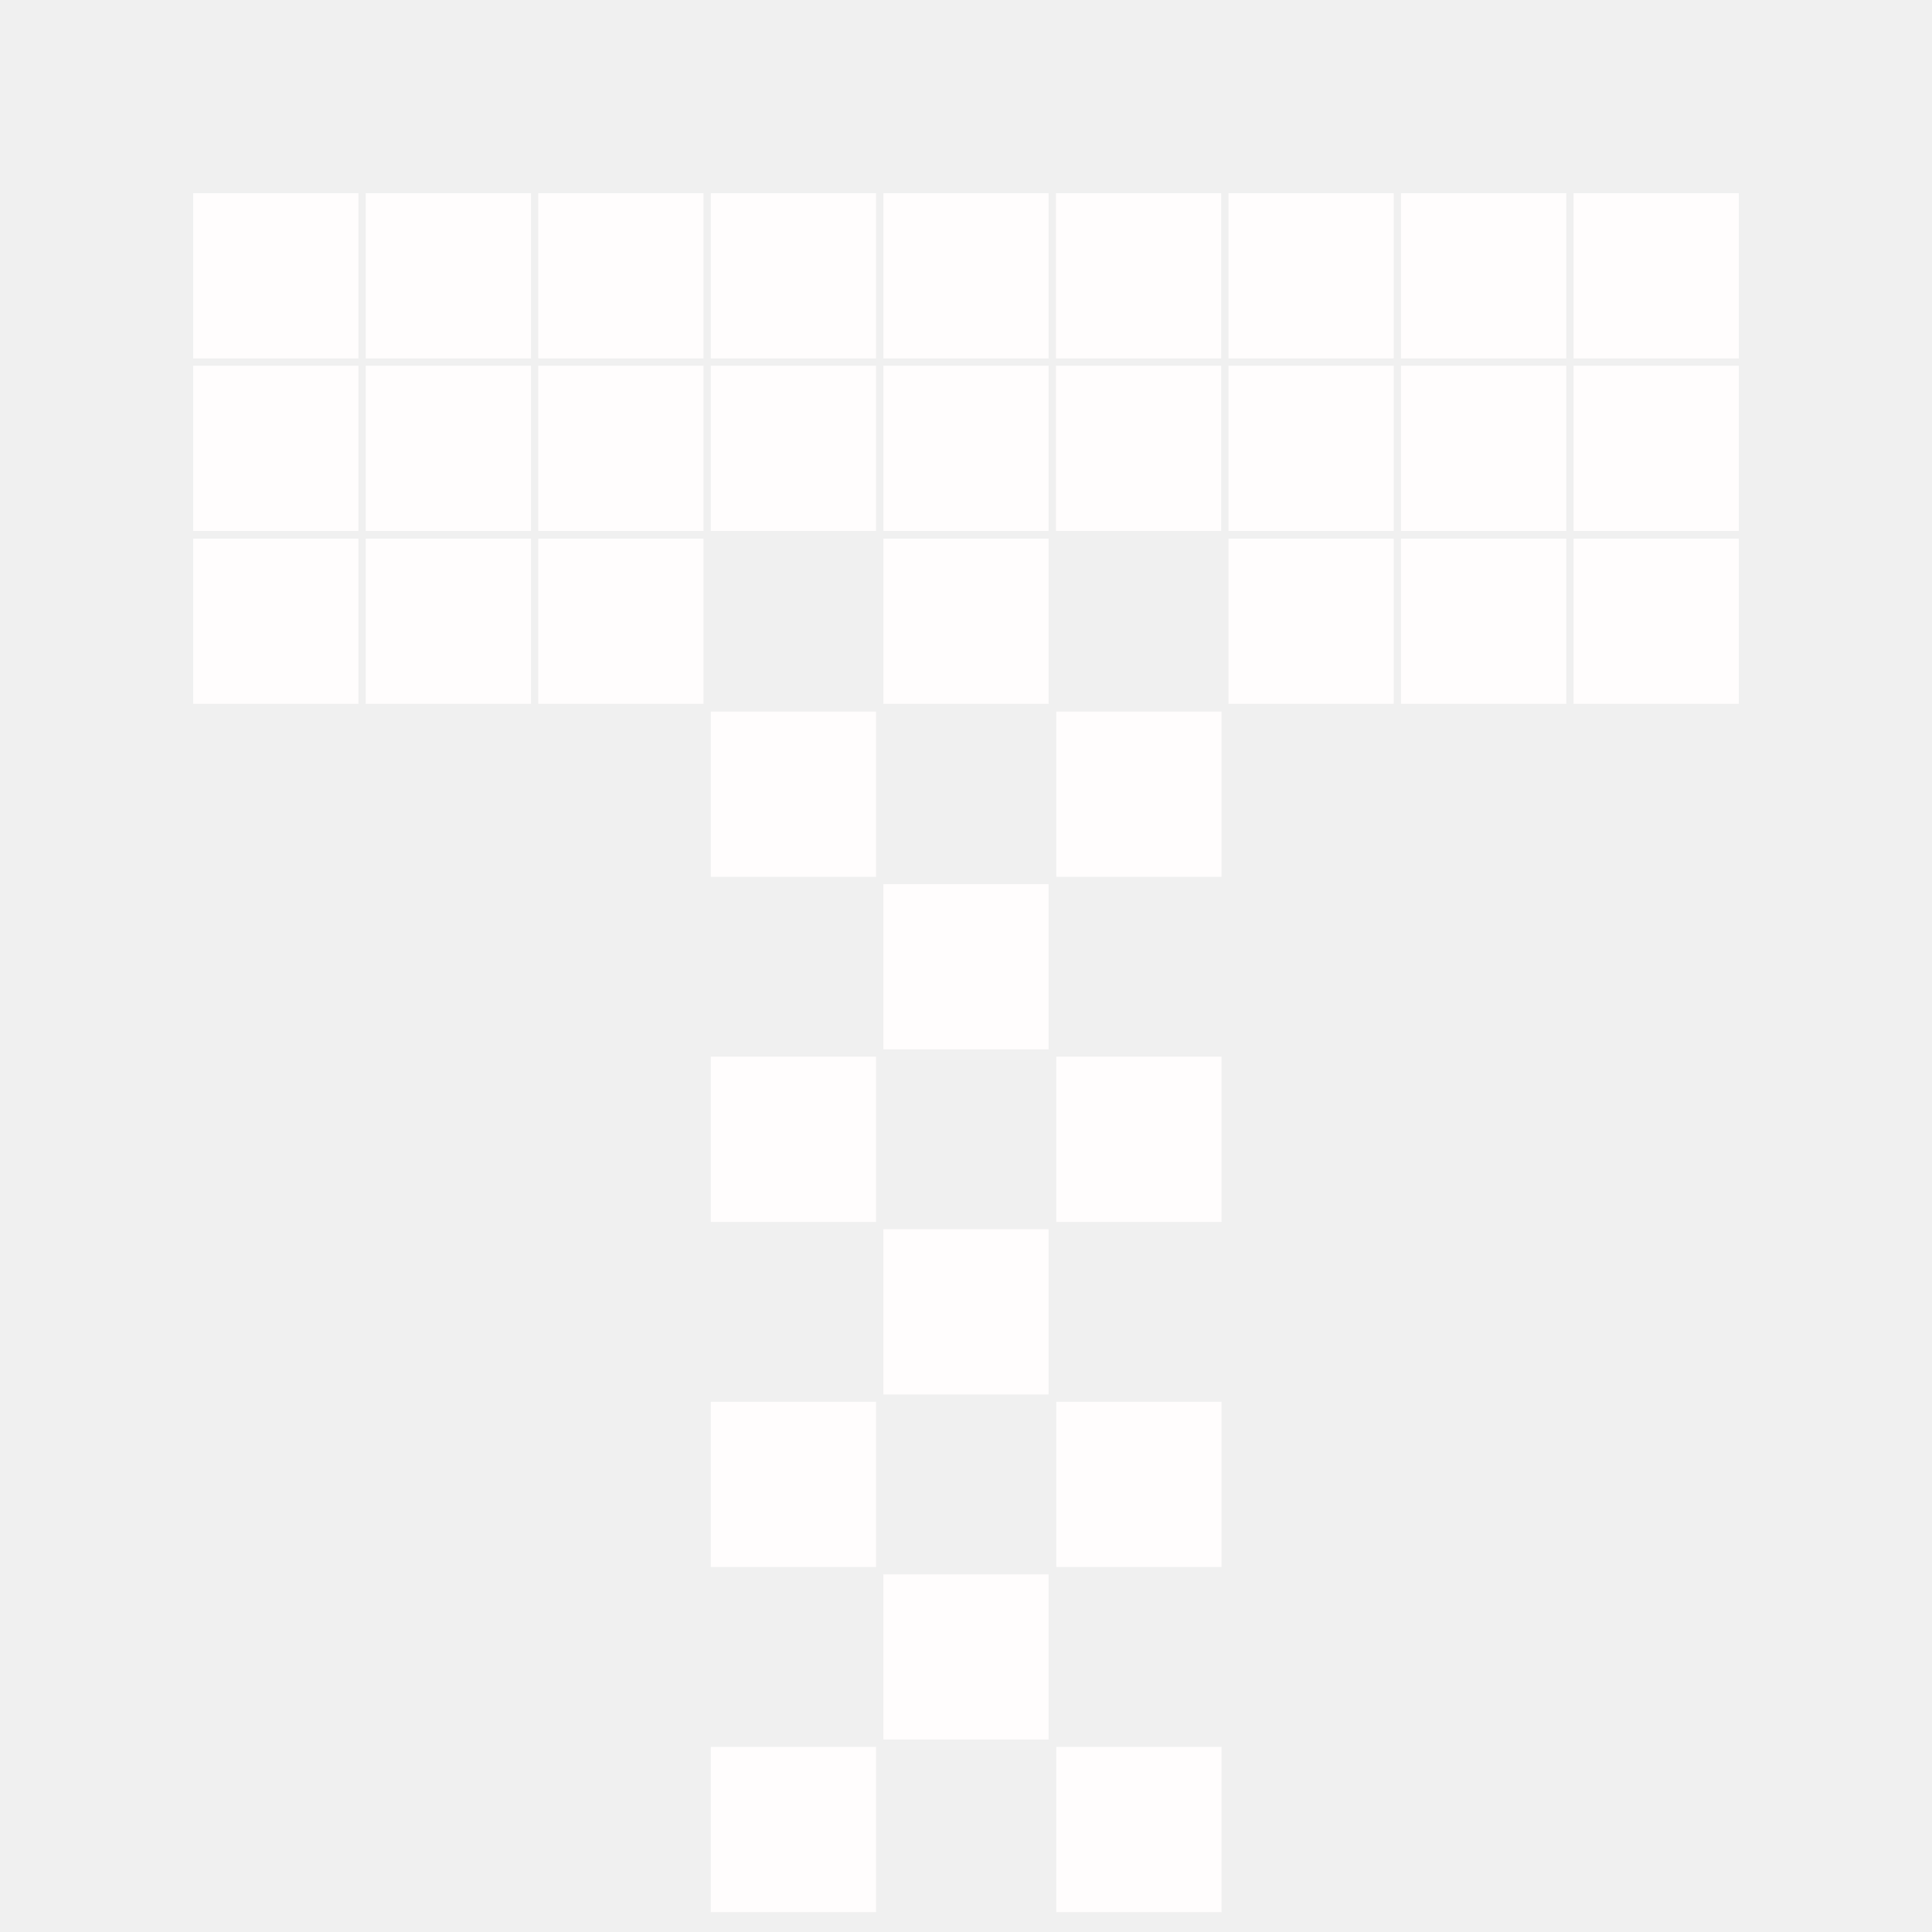
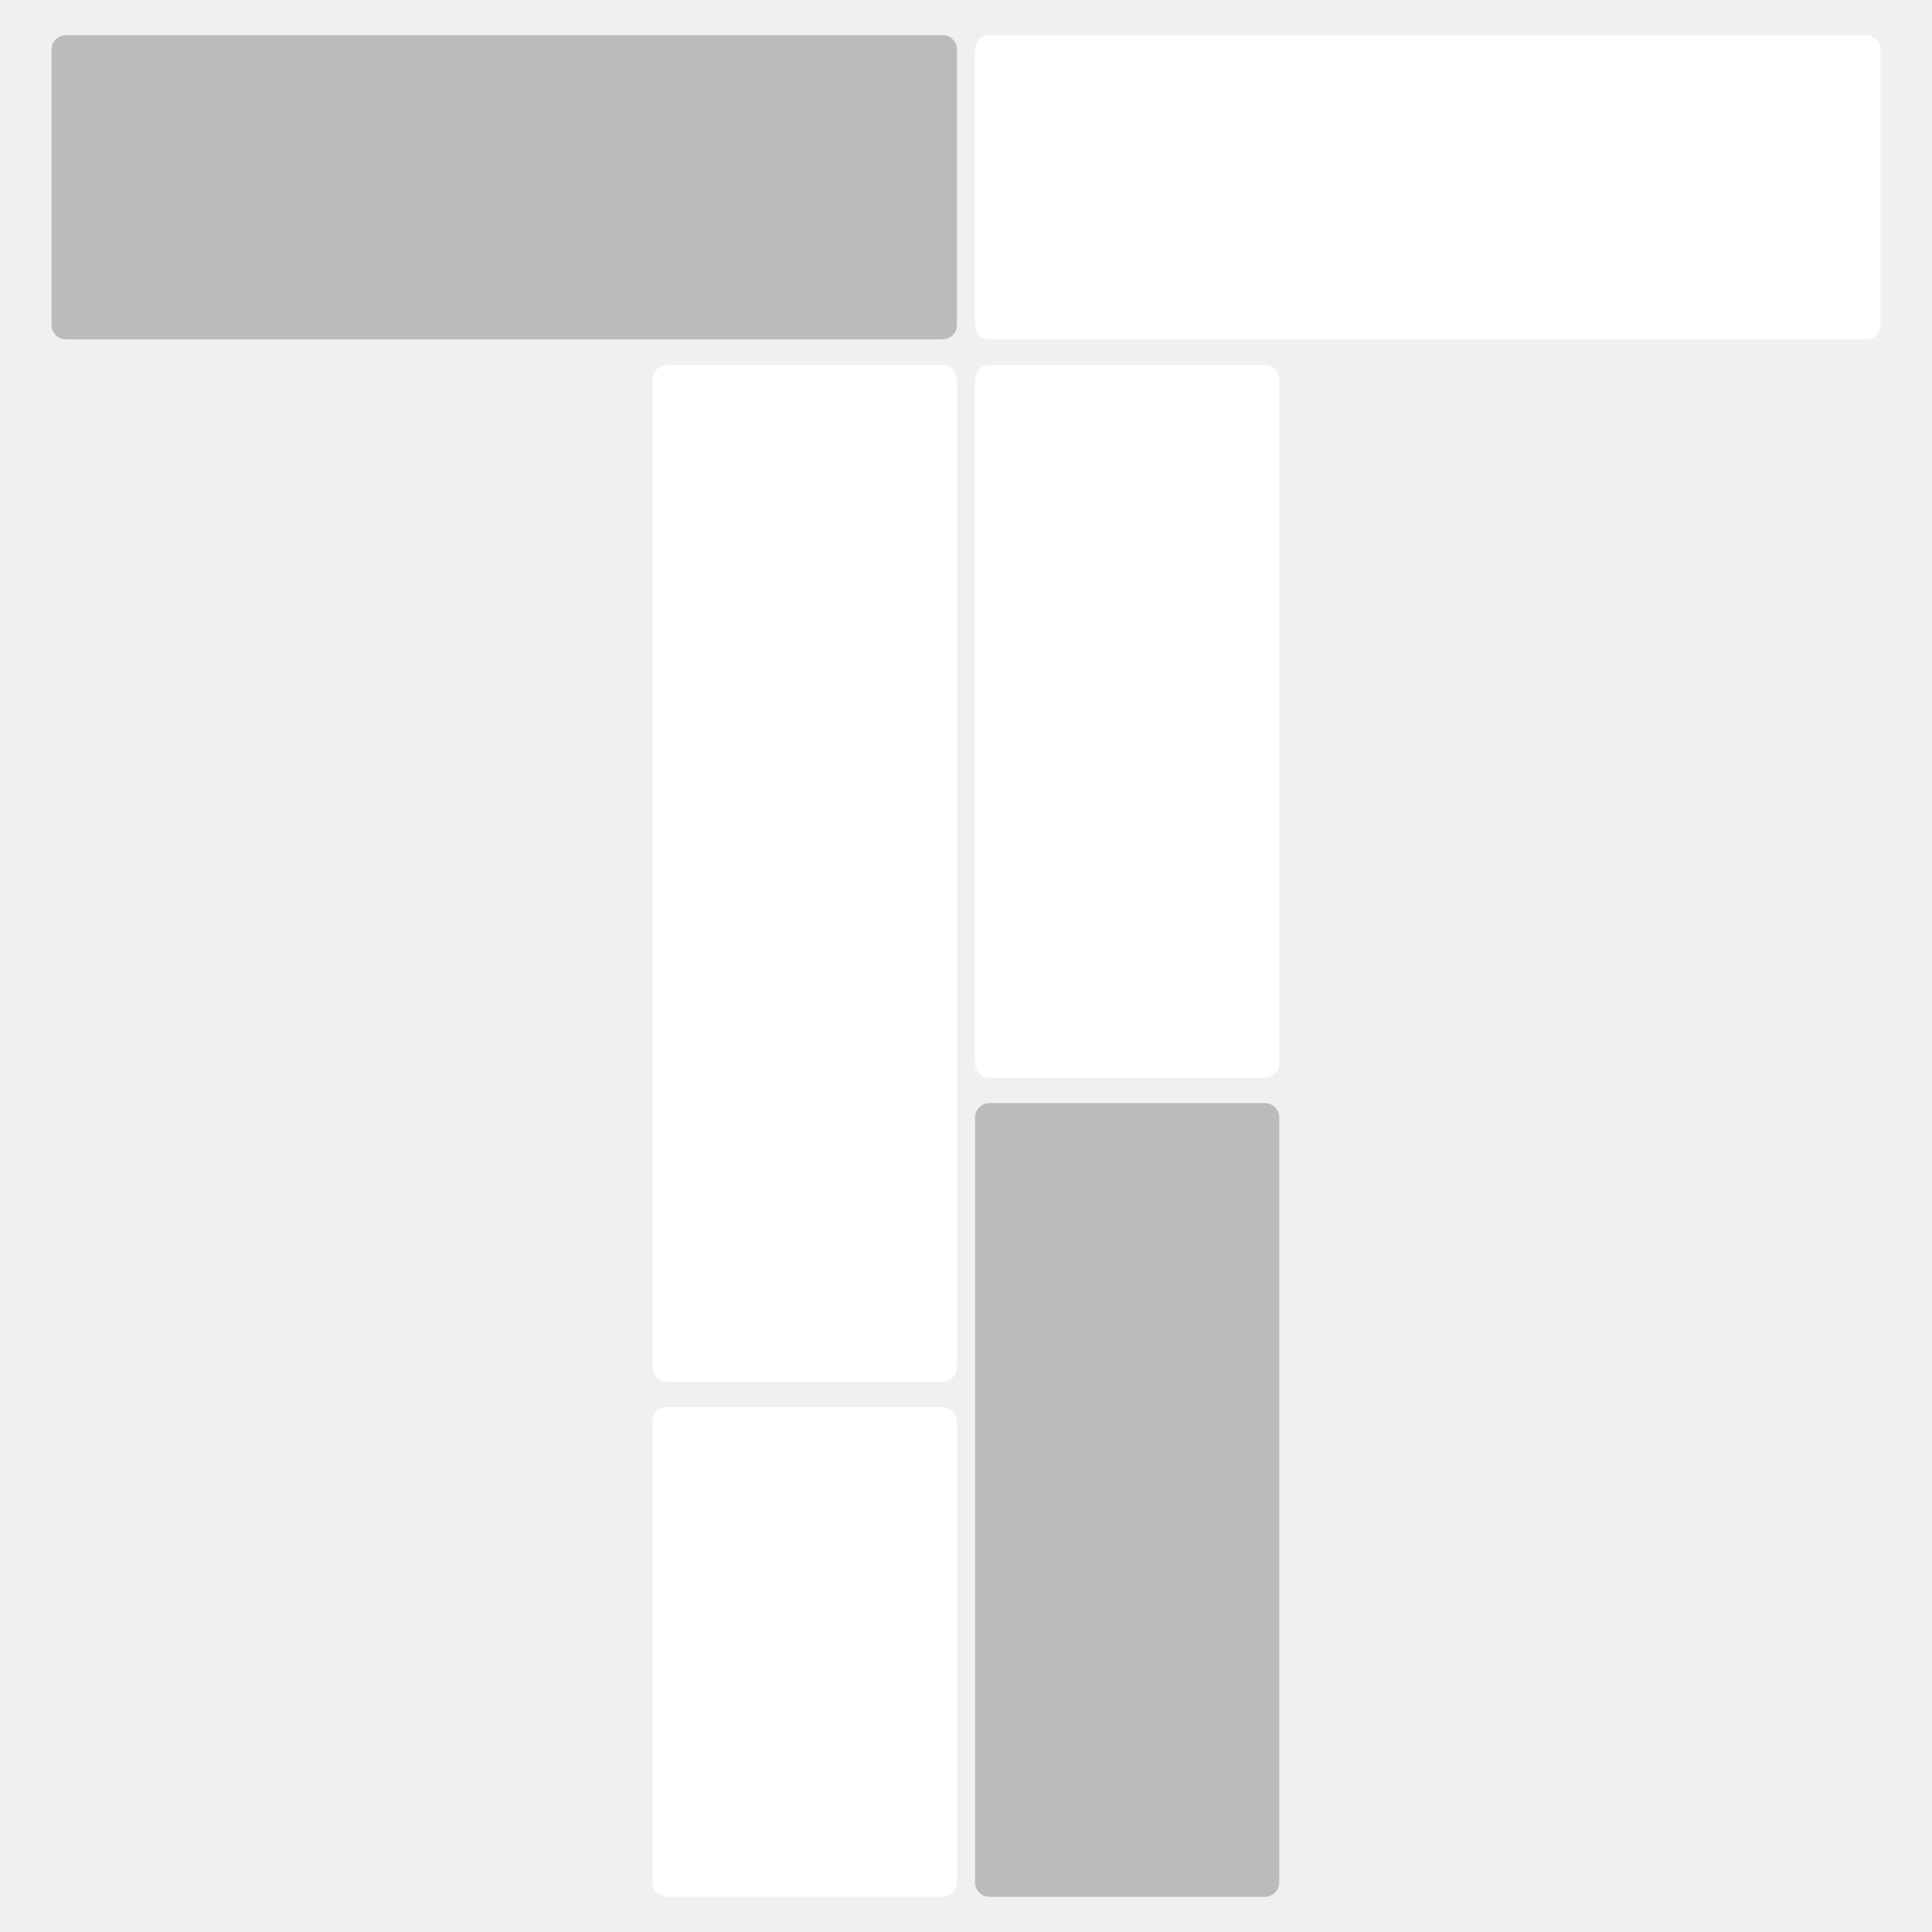
<svg xmlns="http://www.w3.org/2000/svg" width="2000" zoomAndPan="magnify" viewBox="0 0 1500 1500" height="2000" preserveAspectRatio="xMidYMid meet" version="1.0">
  <defs>
-     <clipPath id="a36252f6af">
-       <path d="M 150 150 L 278.266 150 L 278.266 278.266 L 150 278.266 Z M 150 150 " clip-rule="nonzero" />
+     <clipPath id="43dc1bac7a">
+       <path d="M 40.004 27.289 L 743 27.289 L 743 263.508 L 40.004 263.508 Z M 40.004 27.289 " clip-rule="nonzero" />
    </clipPath>
-     <clipPath id="14622945ba">
-       <path d="M 0 0 L 128.266 0 L 128.266 128.266 L 0 128.266 Z M 0 0 " clip-rule="nonzero" />
+     <clipPath id="9ada86b4a5">
+       <path d="M 51.254 27.289 L 731.738 27.289 C 737.953 27.289 742.988 32.328 742.988 38.539 L 742.988 252.258 C 742.988 258.473 737.953 263.508 731.738 263.508 L 51.254 263.508 C 45.039 263.508 40.004 258.473 40.004 252.258 L 40.004 38.539 C 40.004 32.328 45.039 27.289 51.254 27.289 Z M 51.254 27.289 " clip-rule="nonzero" />
    </clipPath>
-     <clipPath id="1a391af47f">
-       <rect x="0" width="129" y="0" height="129" />
+     <clipPath id="b09a2646eb">
+       <path d="M 0.004 0.289 L 703 0.289 L 703 236.508 L 0.004 236.508 Z M 0.004 0.289 " clip-rule="nonzero" />
    </clipPath>
-     <clipPath id="0c712a990d">
-       <path d="M 283.965 150 L 412.234 150 L 412.234 278.266 L 283.965 278.266 Z M 283.965 150 " clip-rule="nonzero" />
+     <clipPath id="22034db6bb">
+       <path d="M 11.254 0.289 L 691.738 0.289 C 697.953 0.289 702.988 5.328 702.988 11.539 L 702.988 225.258 C 702.988 231.473 697.953 236.508 691.738 236.508 L 11.254 236.508 C 5.039 236.508 0.004 231.473 0.004 225.258 L 0.004 11.539 C 0.004 5.328 5.039 0.289 11.254 0.289 Z M 11.254 0.289 " clip-rule="nonzero" />
    </clipPath>
-     <clipPath id="39ab6c87ac">
-       <path d="M 0.965 0 L 129.234 0 L 129.234 128.266 L 0.965 128.266 Z M 0.965 0 " clip-rule="nonzero" />
+     <clipPath id="0e4d771ae7">
+       <rect x="0" width="703" y="0" height="237" />
    </clipPath>
-     <clipPath id="724af983b6">
-       <rect x="0" width="130" y="0" height="129" />
+     <clipPath id="f55f0e42fd">
+       <path d="M 757.012 27.289 L 1460 27.289 L 1460 263.508 L 757.012 263.508 Z M 757.012 27.289 " clip-rule="nonzero" />
    </clipPath>
-     <clipPath id="80a738e960">
-       <path d="M 417.934 150 L 546.199 150 L 546.199 278.266 L 417.934 278.266 Z M 417.934 150 " clip-rule="nonzero" />
+     <clipPath id="4b149f8b40">
+       <path d="M 768.262 27.289 L 1448.746 27.289 C 1454.961 27.289 1459.996 32.328 1459.996 38.539 L 1459.996 252.258 C 1459.996 258.473 1454.961 263.508 1448.746 263.508 L 768.262 263.508 C 762.047 263.508 757.012 258.473 757.012 252.258 L 757.012 38.539 C 757.012 32.328 762.047 27.289 768.262 27.289 Z M 768.262 27.289 " clip-rule="nonzero" />
    </clipPath>
-     <clipPath id="459c79f477">
-       <path d="M 0.934 0 L 129.199 0 L 129.199 128.266 L 0.934 128.266 Z M 0.934 0 " clip-rule="nonzero" />
+     <clipPath id="b684924c96">
+       <path d="M 0.012 0.289 L 703 0.289 L 703 236.508 L 0.012 236.508 Z M 0.012 0.289 " clip-rule="nonzero" />
    </clipPath>
-     <clipPath id="2d9ed119f9">
-       <rect x="0" width="130" y="0" height="129" />
+     <clipPath id="5b53a1b512">
+       <path d="M 11.262 0.289 L 691.746 0.289 C 697.961 0.289 702.996 5.328 702.996 11.539 L 702.996 225.258 C 702.996 231.473 697.961 236.508 691.746 236.508 L 11.262 236.508 C 5.047 236.508 0.012 231.473 0.012 225.258 L 0.012 11.539 C 0.012 5.328 5.047 0.289 11.262 0.289 Z M 11.262 0.289 " clip-rule="nonzero" />
    </clipPath>
-     <clipPath id="61af8a764d">
-       <path d="M 551.898 150 L 680.168 150 L 680.168 278.266 L 551.898 278.266 Z M 551.898 150 " clip-rule="nonzero" />
+     <clipPath id="5eea606c4e">
+       <rect x="0" width="703" y="0" height="237" />
    </clipPath>
-     <clipPath id="ebbb14c24d">
-       <path d="M 0.898 0 L 129.168 0 L 129.168 128.266 L 0.898 128.266 Z M 0.898 0 " clip-rule="nonzero" />
+     <clipPath id="344d2c3aff">
+       <path d="M 506.77 283 L 742.988 283 L 742.988 1072.789 L 506.77 1072.789 Z M 506.77 283 " clip-rule="nonzero" />
    </clipPath>
-     <clipPath id="16222c8194">
-       <rect x="0" width="130" y="0" height="129" />
+     <clipPath id="9024e50364">
+       <path d="M 506.77 1061.539 L 506.77 294.621 C 506.77 288.406 511.805 283.371 518.02 283.371 L 731.738 283.371 C 737.949 283.371 742.988 288.406 742.988 294.621 L 742.988 1061.539 C 742.988 1067.75 737.949 1072.789 731.738 1072.789 L 518.02 1072.789 C 511.805 1072.789 506.77 1067.75 506.77 1061.539 Z M 506.77 1061.539 " clip-rule="nonzero" />
    </clipPath>
-     <clipPath id="eeed334fdc">
-       <path d="M 685.867 150 L 814.133 150 L 814.133 278.266 L 685.867 278.266 Z M 685.867 150 " clip-rule="nonzero" />
+     <clipPath id="7e709da85f">
+       <path d="M 0.77 0.199 L 236.988 0.199 L 236.988 789.789 L 0.77 789.789 Z M 0.77 0.199 " clip-rule="nonzero" />
    </clipPath>
-     <clipPath id="942c15bea5">
-       <path d="M 0.867 0 L 129.133 0 L 129.133 128.266 L 0.867 128.266 Z M 0.867 0 " clip-rule="nonzero" />
+     <clipPath id="01cd0816c3">
+       <path d="M 0.77 778.539 L 0.77 11.621 C 0.77 5.406 5.805 0.371 12.02 0.371 L 225.738 0.371 C 231.949 0.371 236.988 5.406 236.988 11.621 L 236.988 778.539 C 236.988 784.75 231.949 789.789 225.738 789.789 L 12.02 789.789 C 5.805 789.789 0.77 784.75 0.77 778.539 Z M 0.77 778.539 " clip-rule="nonzero" />
    </clipPath>
-     <clipPath id="58f418b426">
-       <rect x="0" width="130" y="0" height="129" />
+     <clipPath id="8ef54fc471">
+       <rect x="0" width="237" y="0" height="790" />
    </clipPath>
-     <clipPath id="ee2cb53297">
-       <path d="M 819.832 150 L 948.102 150 L 948.102 278.266 L 819.832 278.266 Z M 819.832 150 " clip-rule="nonzero" />
+     <clipPath id="ed35d373c3">
+       <path d="M 757.012 283.191 L 993.23 283.191 L 993.23 836.828 L 757.012 836.828 Z M 757.012 283.191 " clip-rule="nonzero" />
    </clipPath>
-     <clipPath id="1f268d1878">
-       <path d="M 0.832 0 L 129.102 0 L 129.102 128.266 L 0.832 128.266 Z M 0.832 0 " clip-rule="nonzero" />
+     <clipPath id="4d18050416">
+       <path d="M 757.012 825.578 L 757.012 294.621 C 757.012 288.41 762.051 283.371 768.262 283.371 L 981.98 283.371 C 988.195 283.371 993.23 288.41 993.23 294.621 L 993.23 825.578 C 993.23 831.793 988.195 836.828 981.98 836.828 L 768.262 836.828 C 762.051 836.828 757.012 831.793 757.012 825.578 Z M 757.012 825.578 " clip-rule="nonzero" />
    </clipPath>
-     <clipPath id="5c8325d7e9">
-       <rect x="0" width="130" y="0" height="129" />
+     <clipPath id="bd8cca526a">
+       <path d="M 0.012 0.199 L 236.23 0.199 L 236.23 553.828 L 0.012 553.828 Z M 0.012 0.199 " clip-rule="nonzero" />
    </clipPath>
-     <clipPath id="3991767dc3">
-       <path d="M 953.801 150 L 1082.066 150 L 1082.066 278.266 L 953.801 278.266 Z M 953.801 150 " clip-rule="nonzero" />
+     <clipPath id="741fd0a52a">
+       <path d="M 0.012 542.578 L 0.012 11.621 C 0.012 5.41 5.051 0.371 11.262 0.371 L 224.98 0.371 C 231.195 0.371 236.23 5.41 236.23 11.621 L 236.23 542.578 C 236.23 548.793 231.195 553.828 224.98 553.828 L 11.262 553.828 C 5.051 553.828 0.012 548.793 0.012 542.578 Z M 0.012 542.578 " clip-rule="nonzero" />
    </clipPath>
-     <clipPath id="de57b8b9af">
-       <path d="M 0.801 0 L 129.066 0 L 129.066 128.266 L 0.801 128.266 Z M 0.801 0 " clip-rule="nonzero" />
+     <clipPath id="68e30059d3">
+       <rect x="0" width="237" y="0" height="554" />
    </clipPath>
-     <clipPath id="12ea1f8ef5">
-       <rect x="0" width="130" y="0" height="129" />
+     <clipPath id="19b59555b4">
+       <path d="M 506.766 1092 L 742.984 1092 L 742.984 1472.703 L 506.766 1472.703 Z M 506.766 1092 " clip-rule="nonzero" />
    </clipPath>
-     <clipPath id="edfe5c68a3">
-       <path d="M 1087.766 150 L 1216.031 150 L 1216.031 278.266 L 1087.766 278.266 Z M 1087.766 150 " clip-rule="nonzero" />
+     <clipPath id="44b26e3361">
+       <path d="M 506.766 1461.453 L 506.766 1103.621 C 506.766 1097.406 511.801 1092.371 518.016 1092.371 L 731.734 1092.371 C 737.949 1092.371 742.984 1097.406 742.984 1103.621 L 742.984 1461.453 C 742.984 1467.664 737.949 1472.703 731.734 1472.703 L 518.016 1472.703 C 511.801 1472.703 506.766 1467.664 506.766 1461.453 Z M 506.766 1461.453 " clip-rule="nonzero" />
    </clipPath>
-     <clipPath id="bc7f98f974">
-       <path d="M 0.766 0 L 129.031 0 L 129.031 128.266 L 0.766 128.266 Z M 0.766 0 " clip-rule="nonzero" />
+     <clipPath id="1b179a5f86">
+       <path d="M 0.766 0.238 L 236.984 0.238 L 236.984 380.703 L 0.766 380.703 Z M 0.766 0.238 " clip-rule="nonzero" />
    </clipPath>
-     <clipPath id="c9678f98fd">
-       <rect x="0" width="130" y="0" height="129" />
+     <clipPath id="d6b68be9ca">
+       <path d="M 0.766 369.453 L 0.766 11.621 C 0.766 5.406 5.801 0.371 12.016 0.371 L 225.734 0.371 C 231.949 0.371 236.984 5.406 236.984 11.621 L 236.984 369.453 C 236.984 375.664 231.949 380.703 225.734 380.703 L 12.016 380.703 C 5.801 380.703 0.766 375.664 0.766 369.453 Z M 0.766 369.453 " clip-rule="nonzero" />
    </clipPath>
-     <clipPath id="aa1e634dfe">
-       <path d="M 1221.734 150 L 1350 150 L 1350 278.266 L 1221.734 278.266 Z M 1221.734 150 " clip-rule="nonzero" />
+     <clipPath id="22da66564d">
+       <rect x="0" width="237" y="0" height="381" />
    </clipPath>
-     <clipPath id="72a0d81dbe">
-       <path d="M 0.734 0 L 129 0 L 129 128.266 L 0.734 128.266 Z M 0.734 0 " clip-rule="nonzero" />
+     <clipPath id="349f7bea1f">
+       <path d="M 757.012 856.32 L 993.23 856.32 L 993.23 1472.707 L 757.012 1472.707 Z M 757.012 856.32 " clip-rule="nonzero" />
    </clipPath>
-     <clipPath id="3d5f90e222">
-       <rect x="0" width="129" y="0" height="129" />
+     <clipPath id="3e2a67c243">
+       <path d="M 757.012 1461.457 L 757.012 867.664 C 757.012 861.449 762.051 856.414 768.262 856.414 L 981.98 856.414 C 988.195 856.414 993.23 861.449 993.23 867.664 L 993.23 1461.457 C 993.23 1467.668 988.195 1472.707 981.98 1472.707 L 768.262 1472.707 C 762.051 1472.707 757.012 1467.668 757.012 1461.457 Z M 757.012 1461.457 " clip-rule="nonzero" />
    </clipPath>
-     <clipPath id="2ae1fc2105">
-       <path d="M 150 283.949 L 278.266 283.949 L 278.266 412.215 L 150 412.215 Z M 150 283.949 " clip-rule="nonzero" />
+     <clipPath id="7fba68f3fc">
+       <path d="M 0.012 0.32 L 236.23 0.32 L 236.23 616.707 L 0.012 616.707 Z M 0.012 0.32 " clip-rule="nonzero" />
    </clipPath>
-     <clipPath id="d0c750c528">
-       <path d="M 0 0.949 L 128.266 0.949 L 128.266 129.215 L 0 129.215 Z M 0 0.949 " clip-rule="nonzero" />
+     <clipPath id="8fe673358c">
+       <path d="M 0.012 605.457 L 0.012 11.664 C 0.012 5.449 5.051 0.414 11.262 0.414 L 224.98 0.414 C 231.195 0.414 236.23 5.449 236.23 11.664 L 236.23 605.457 C 236.23 611.668 231.195 616.707 224.98 616.707 L 11.262 616.707 C 5.051 616.707 0.012 611.668 0.012 605.457 Z M 0.012 605.457 " clip-rule="nonzero" />
    </clipPath>
-     <clipPath id="90084fa1c2">
-       <rect x="0" width="129" y="0" height="130" />
-     </clipPath>
-     <clipPath id="a22c270aae">
-       <path d="M 283.965 283.949 L 412.234 283.949 L 412.234 412.215 L 283.965 412.215 Z M 283.965 283.949 " clip-rule="nonzero" />
-     </clipPath>
-     <clipPath id="591d434477">
-       <path d="M 0.965 0.949 L 129.234 0.949 L 129.234 129.215 L 0.965 129.215 Z M 0.965 0.949 " clip-rule="nonzero" />
-     </clipPath>
-     <clipPath id="c058bcee97">
-       <rect x="0" width="130" y="0" height="130" />
-     </clipPath>
-     <clipPath id="80782ba91e">
-       <path d="M 417.934 283.949 L 546.199 283.949 L 546.199 412.215 L 417.934 412.215 Z M 417.934 283.949 " clip-rule="nonzero" />
-     </clipPath>
-     <clipPath id="96471c7256">
-       <path d="M 0.934 0.949 L 129.199 0.949 L 129.199 129.215 L 0.934 129.215 Z M 0.934 0.949 " clip-rule="nonzero" />
-     </clipPath>
-     <clipPath id="8d34a48ec9">
-       <rect x="0" width="130" y="0" height="130" />
-     </clipPath>
-     <clipPath id="d2b5b75b2b">
-       <path d="M 551.898 283.949 L 680.168 283.949 L 680.168 412.215 L 551.898 412.215 Z M 551.898 283.949 " clip-rule="nonzero" />
-     </clipPath>
-     <clipPath id="cd4f49d180">
-       <path d="M 0.898 0.949 L 129.168 0.949 L 129.168 129.215 L 0.898 129.215 Z M 0.898 0.949 " clip-rule="nonzero" />
-     </clipPath>
-     <clipPath id="20bbcaf74a">
-       <rect x="0" width="130" y="0" height="130" />
-     </clipPath>
-     <clipPath id="b662b0a039">
-       <path d="M 685.867 283.949 L 814.133 283.949 L 814.133 412.215 L 685.867 412.215 Z M 685.867 283.949 " clip-rule="nonzero" />
-     </clipPath>
-     <clipPath id="843ae48b61">
-       <path d="M 0.867 0.949 L 129.133 0.949 L 129.133 129.215 L 0.867 129.215 Z M 0.867 0.949 " clip-rule="nonzero" />
-     </clipPath>
-     <clipPath id="e36f9264c8">
-       <rect x="0" width="130" y="0" height="130" />
-     </clipPath>
-     <clipPath id="19af1128d0">
-       <path d="M 819.832 283.949 L 948.102 283.949 L 948.102 412.215 L 819.832 412.215 Z M 819.832 283.949 " clip-rule="nonzero" />
-     </clipPath>
-     <clipPath id="064fcbd8ba">
-       <path d="M 0.832 0.949 L 129.102 0.949 L 129.102 129.215 L 0.832 129.215 Z M 0.832 0.949 " clip-rule="nonzero" />
-     </clipPath>
-     <clipPath id="d7a36c13c0">
-       <rect x="0" width="130" y="0" height="130" />
-     </clipPath>
-     <clipPath id="f1e86a03c3">
-       <path d="M 953.801 283.949 L 1082.066 283.949 L 1082.066 412.215 L 953.801 412.215 Z M 953.801 283.949 " clip-rule="nonzero" />
-     </clipPath>
-     <clipPath id="eda7692ce0">
-       <path d="M 0.801 0.949 L 129.066 0.949 L 129.066 129.215 L 0.801 129.215 Z M 0.801 0.949 " clip-rule="nonzero" />
-     </clipPath>
-     <clipPath id="c8c5704b7b">
-       <rect x="0" width="130" y="0" height="130" />
-     </clipPath>
-     <clipPath id="0bb0285f5a">
-       <path d="M 1087.766 283.949 L 1216.031 283.949 L 1216.031 412.215 L 1087.766 412.215 Z M 1087.766 283.949 " clip-rule="nonzero" />
-     </clipPath>
-     <clipPath id="6224e82f75">
-       <path d="M 0.766 0.949 L 129.031 0.949 L 129.031 129.215 L 0.766 129.215 Z M 0.766 0.949 " clip-rule="nonzero" />
-     </clipPath>
-     <clipPath id="635e80a259">
-       <rect x="0" width="130" y="0" height="130" />
-     </clipPath>
-     <clipPath id="8904abfddb">
-       <path d="M 1221.734 283.949 L 1350 283.949 L 1350 412.215 L 1221.734 412.215 Z M 1221.734 283.949 " clip-rule="nonzero" />
-     </clipPath>
-     <clipPath id="e8228284b8">
-       <path d="M 0.734 0.949 L 129 0.949 L 129 129.215 L 0.734 129.215 Z M 0.734 0.949 " clip-rule="nonzero" />
-     </clipPath>
-     <clipPath id="78b16afaca">
-       <rect x="0" width="129" y="0" height="130" />
-     </clipPath>
-     <clipPath id="40b8d45aaa">
-       <path d="M 150 418.215 L 278.266 418.215 L 278.266 546.48 L 150 546.48 Z M 150 418.215 " clip-rule="nonzero" />
-     </clipPath>
-     <clipPath id="1065d4aa48">
-       <path d="M 0 0.215 L 128.266 0.215 L 128.266 128.48 L 0 128.48 Z M 0 0.215 " clip-rule="nonzero" />
-     </clipPath>
-     <clipPath id="8faa5a5a35">
-       <rect x="0" width="129" y="0" height="129" />
-     </clipPath>
-     <clipPath id="d5cabcf854">
-       <path d="M 283.965 418.215 L 412.234 418.215 L 412.234 546.48 L 283.965 546.48 Z M 283.965 418.215 " clip-rule="nonzero" />
-     </clipPath>
-     <clipPath id="eef5cd114d">
-       <path d="M 0.965 0.215 L 129.234 0.215 L 129.234 128.48 L 0.965 128.48 Z M 0.965 0.215 " clip-rule="nonzero" />
-     </clipPath>
-     <clipPath id="62631edcc5">
-       <rect x="0" width="130" y="0" height="129" />
-     </clipPath>
-     <clipPath id="abc58abdd5">
-       <path d="M 417.934 418.215 L 546.199 418.215 L 546.199 546.48 L 417.934 546.48 Z M 417.934 418.215 " clip-rule="nonzero" />
-     </clipPath>
-     <clipPath id="b25023bc84">
-       <path d="M 0.934 0.215 L 129.199 0.215 L 129.199 128.48 L 0.934 128.48 Z M 0.934 0.215 " clip-rule="nonzero" />
-     </clipPath>
-     <clipPath id="b8413b8cbc">
-       <rect x="0" width="130" y="0" height="129" />
-     </clipPath>
-     <clipPath id="90d0ebbf26">
-       <path d="M 685.867 418.215 L 814.133 418.215 L 814.133 546.48 L 685.867 546.48 Z M 685.867 418.215 " clip-rule="nonzero" />
-     </clipPath>
-     <clipPath id="a718e450b1">
-       <path d="M 0.867 0.215 L 129.133 0.215 L 129.133 128.48 L 0.867 128.48 Z M 0.867 0.215 " clip-rule="nonzero" />
-     </clipPath>
-     <clipPath id="d7427a9d64">
-       <rect x="0" width="130" y="0" height="129" />
-     </clipPath>
-     <clipPath id="3a59f9c263">
-       <path d="M 953.801 418.215 L 1082.066 418.215 L 1082.066 546.48 L 953.801 546.48 Z M 953.801 418.215 " clip-rule="nonzero" />
-     </clipPath>
-     <clipPath id="3d8b2eaf4c">
-       <path d="M 0.801 0.215 L 129.066 0.215 L 129.066 128.48 L 0.801 128.48 Z M 0.801 0.215 " clip-rule="nonzero" />
-     </clipPath>
-     <clipPath id="b4d03bc42c">
-       <rect x="0" width="130" y="0" height="129" />
-     </clipPath>
-     <clipPath id="db868c264f">
-       <path d="M 1087.766 418.215 L 1216.031 418.215 L 1216.031 546.48 L 1087.766 546.48 Z M 1087.766 418.215 " clip-rule="nonzero" />
-     </clipPath>
-     <clipPath id="9181b6c28a">
-       <path d="M 0.766 0.215 L 129.031 0.215 L 129.031 128.48 L 0.766 128.48 Z M 0.766 0.215 " clip-rule="nonzero" />
-     </clipPath>
-     <clipPath id="2187e73dca">
-       <rect x="0" width="130" y="0" height="129" />
-     </clipPath>
-     <clipPath id="cca593ad4b">
-       <path d="M 1221.734 418.215 L 1350 418.215 L 1350 546.48 L 1221.734 546.48 Z M 1221.734 418.215 " clip-rule="nonzero" />
-     </clipPath>
-     <clipPath id="544a0541e2">
-       <path d="M 0.734 0.215 L 129 0.215 L 129 128.48 L 0.734 128.48 Z M 0.734 0.215 " clip-rule="nonzero" />
-     </clipPath>
-     <clipPath id="2c3e5315b7">
-       <rect x="0" width="129" y="0" height="129" />
-     </clipPath>
-     <clipPath id="7bc055c44b">
-       <path d="M 551.898 1356.277 L 680.168 1356.277 L 680.168 1484.543 L 551.898 1484.543 Z M 551.898 1356.277 " clip-rule="nonzero" />
-     </clipPath>
-     <clipPath id="9693851f7c">
-       <path d="M 0.898 0.277 L 129.168 0.277 L 129.168 128.543 L 0.898 128.543 Z M 0.898 0.277 " clip-rule="nonzero" />
-     </clipPath>
-     <clipPath id="4c72d93a81">
-       <rect x="0" width="130" y="0" height="129" />
-     </clipPath>
-     <clipPath id="5c6f82f785">
-       <path d="M 551.898 1088.344 L 680.168 1088.344 L 680.168 1216.609 L 551.898 1216.609 Z M 551.898 1088.344 " clip-rule="nonzero" />
-     </clipPath>
-     <clipPath id="66f8ee1dc4">
-       <path d="M 0.898 0.344 L 129.168 0.344 L 129.168 128.609 L 0.898 128.609 Z M 0.898 0.344 " clip-rule="nonzero" />
-     </clipPath>
-     <clipPath id="42587ef1f7">
-       <rect x="0" width="130" y="0" height="129" />
-     </clipPath>
-     <clipPath id="52db95ce0f">
-       <path d="M 551.898 820.41 L 680.168 820.41 L 680.168 948.676 L 551.898 948.676 Z M 551.898 820.41 " clip-rule="nonzero" />
-     </clipPath>
-     <clipPath id="1f3442e1d2">
-       <path d="M 0.898 0.41 L 129.168 0.41 L 129.168 128.676 L 0.898 128.676 Z M 0.898 0.41 " clip-rule="nonzero" />
-     </clipPath>
-     <clipPath id="2bea3e1601">
-       <rect x="0" width="130" y="0" height="129" />
-     </clipPath>
-     <clipPath id="3ba2863f95">
-       <path d="M 551.898 552.477 L 680.168 552.477 L 680.168 680.742 L 551.898 680.742 Z M 551.898 552.477 " clip-rule="nonzero" />
-     </clipPath>
-     <clipPath id="567c0a3eeb">
-       <path d="M 0.898 0.477 L 129.168 0.477 L 129.168 128.742 L 0.898 128.742 Z M 0.898 0.477 " clip-rule="nonzero" />
-     </clipPath>
-     <clipPath id="ed58b1de36">
-       <rect x="0" width="130" y="0" height="129" />
-     </clipPath>
-     <clipPath id="4b1cd85a09">
-       <path d="M 685.852 1222.312 L 814.117 1222.312 L 814.117 1350.578 L 685.852 1350.578 Z M 685.852 1222.312 " clip-rule="nonzero" />
-     </clipPath>
-     <clipPath id="b87e4e45cb">
-       <path d="M 0.852 0.312 L 129.117 0.312 L 129.117 128.578 L 0.852 128.578 Z M 0.852 0.312 " clip-rule="nonzero" />
-     </clipPath>
-     <clipPath id="4e4c246aed">
-       <rect x="0" width="130" y="0" height="129" />
-     </clipPath>
-     <clipPath id="d3a748be2f">
-       <path d="M 685.852 954.379 L 814.117 954.379 L 814.117 1082.645 L 685.852 1082.645 Z M 685.852 954.379 " clip-rule="nonzero" />
-     </clipPath>
-     <clipPath id="77a35ef628">
-       <path d="M 0.852 0.379 L 129.117 0.379 L 129.117 128.645 L 0.852 128.645 Z M 0.852 0.379 " clip-rule="nonzero" />
-     </clipPath>
-     <clipPath id="1e31cde619">
-       <rect x="0" width="130" y="0" height="129" />
-     </clipPath>
-     <clipPath id="87803ba594">
-       <path d="M 685.852 686.445 L 814.117 686.445 L 814.117 814.711 L 685.852 814.711 Z M 685.852 686.445 " clip-rule="nonzero" />
-     </clipPath>
-     <clipPath id="0ec23ee68b">
-       <path d="M 0.852 0.445 L 129.117 0.445 L 129.117 128.711 L 0.852 128.711 Z M 0.852 0.445 " clip-rule="nonzero" />
-     </clipPath>
-     <clipPath id="acbcb8cdff">
-       <rect x="0" width="130" y="0" height="129" />
-     </clipPath>
-     <clipPath id="6f63976ce9">
-       <path d="M 820.117 1356.277 L 948.383 1356.277 L 948.383 1484.543 L 820.117 1484.543 Z M 820.117 1356.277 " clip-rule="nonzero" />
-     </clipPath>
-     <clipPath id="c055f9a503">
-       <path d="M 0.117 0.277 L 128.383 0.277 L 128.383 128.543 L 0.117 128.543 Z M 0.117 0.277 " clip-rule="nonzero" />
-     </clipPath>
-     <clipPath id="149f6ea8a1">
-       <rect x="0" width="129" y="0" height="129" />
-     </clipPath>
-     <clipPath id="52697afe07">
-       <path d="M 820.117 1088.344 L 948.383 1088.344 L 948.383 1216.609 L 820.117 1216.609 Z M 820.117 1088.344 " clip-rule="nonzero" />
-     </clipPath>
-     <clipPath id="1f8bff41c9">
-       <path d="M 0.117 0.344 L 128.383 0.344 L 128.383 128.609 L 0.117 128.609 Z M 0.117 0.344 " clip-rule="nonzero" />
-     </clipPath>
-     <clipPath id="84c290cebb">
-       <rect x="0" width="129" y="0" height="129" />
-     </clipPath>
-     <clipPath id="b1e130d171">
-       <path d="M 820.117 820.41 L 948.383 820.41 L 948.383 948.676 L 820.117 948.676 Z M 820.117 820.41 " clip-rule="nonzero" />
-     </clipPath>
-     <clipPath id="cc105906ed">
-       <path d="M 0.117 0.41 L 128.383 0.41 L 128.383 128.676 L 0.117 128.676 Z M 0.117 0.41 " clip-rule="nonzero" />
-     </clipPath>
-     <clipPath id="0be5593126">
-       <rect x="0" width="129" y="0" height="129" />
-     </clipPath>
-     <clipPath id="6bb65fa634">
-       <path d="M 820.117 552.477 L 948.383 552.477 L 948.383 680.742 L 820.117 680.742 Z M 820.117 552.477 " clip-rule="nonzero" />
-     </clipPath>
-     <clipPath id="95b6236a38">
-       <path d="M 0.117 0.477 L 128.383 0.477 L 128.383 128.742 L 0.117 128.742 Z M 0.117 0.477 " clip-rule="nonzero" />
-     </clipPath>
-     <clipPath id="645dda22a6">
-       <rect x="0" width="129" y="0" height="129" />
+     <clipPath id="92f25820ce">
+       <rect x="0" width="237" y="0" height="617" />
    </clipPath>
  </defs>
-   <g clip-path="url(#a36252f6af)">
-     <g transform="matrix(1, 0, 0, 1, 150, 150)">
-       <g clip-path="url(#1a391af47f)">
-         <g clip-path="url(#14622945ba)">
-           <path fill="#fffdfd" d="M 0 0 L 128.266 0 L 128.266 128.266 L 0 128.266 Z M 0 0 " fill-opacity="1" fill-rule="nonzero" />
+   <g clip-path="url(#43dc1bac7a)">
+     <g clip-path="url(#9ada86b4a5)">
+       <g transform="matrix(1, 0, 0, 1, 40, 27)">
+         <g clip-path="url(#0e4d771ae7)">
+           <g clip-path="url(#b09a2646eb)">
+             <g clip-path="url(#22034db6bb)">
+               <path fill="#bbbbbc" d="M 0.004 0.289 L 703.125 0.289 L 703.125 236.508 L 0.004 236.508 Z M 0.004 0.289 " fill-opacity="1" fill-rule="nonzero" />
+             </g>
+           </g>
        </g>
      </g>
    </g>
  </g>
-   <g clip-path="url(#0c712a990d)">
-     <g transform="matrix(1, 0, 0, 1, 283, 150)">
-       <g clip-path="url(#724af983b6)">
-         <g clip-path="url(#39ab6c87ac)">
-           <path fill="#fffdfd" d="M 0.965 0 L 129.234 0 L 129.234 128.266 L 0.965 128.266 Z M 0.965 0 " fill-opacity="1" fill-rule="nonzero" />
+   <g clip-path="url(#f55f0e42fd)">
+     <g clip-path="url(#4b149f8b40)">
+       <g transform="matrix(1, 0, 0, 1, 757, 27)">
+         <g clip-path="url(#5eea606c4e)">
+           <g clip-path="url(#b684924c96)">
+             <g clip-path="url(#5b53a1b512)">
+               <path fill="#ffffff" d="M 0.012 0.289 L 703.133 0.289 L 703.133 236.508 L 0.012 236.508 Z M 0.012 0.289 " fill-opacity="1" fill-rule="nonzero" />
+             </g>
+           </g>
        </g>
      </g>
    </g>
  </g>
-   <g clip-path="url(#80a738e960)">
-     <g transform="matrix(1, 0, 0, 1, 417, 150)">
-       <g clip-path="url(#2d9ed119f9)">
-         <g clip-path="url(#459c79f477)">
-           <path fill="#fffdfd" d="M 0.934 0 L 129.199 0 L 129.199 128.266 L 0.934 128.266 Z M 0.934 0 " fill-opacity="1" fill-rule="nonzero" />
+   <g clip-path="url(#344d2c3aff)">
+     <g clip-path="url(#9024e50364)">
+       <g transform="matrix(1, 0, 0, 1, 506, 283)">
+         <g clip-path="url(#8ef54fc471)">
+           <g clip-path="url(#7e709da85f)">
+             <g clip-path="url(#01cd0816c3)">
+               <path fill="#ffffff" d="M 0.77 789.789 L 0.77 -0.07 L 236.988 -0.07 L 236.988 789.789 Z M 0.77 789.789 " fill-opacity="1" fill-rule="nonzero" />
+             </g>
+           </g>
        </g>
      </g>
    </g>
  </g>
-   <g clip-path="url(#61af8a764d)">
-     <g transform="matrix(1, 0, 0, 1, 551, 150)">
-       <g clip-path="url(#16222c8194)">
-         <g clip-path="url(#ebbb14c24d)">
-           <path fill="#fffdfd" d="M 0.898 0 L 129.168 0 L 129.168 128.266 L 0.898 128.266 Z M 0.898 0 " fill-opacity="1" fill-rule="nonzero" />
+   <g clip-path="url(#ed35d373c3)">
+     <g clip-path="url(#4d18050416)">
+       <g transform="matrix(1, 0, 0, 1, 757, 283)">
+         <g clip-path="url(#68e30059d3)">
+           <g clip-path="url(#bd8cca526a)">
+             <g clip-path="url(#741fd0a52a)">
+               <path fill="#ffffff" d="M 0.012 553.828 L 0.012 0.191 L 236.23 0.191 L 236.23 553.828 Z M 0.012 553.828 " fill-opacity="1" fill-rule="nonzero" />
+             </g>
+           </g>
        </g>
      </g>
    </g>
  </g>
-   <g clip-path="url(#eeed334fdc)">
-     <g transform="matrix(1, 0, 0, 1, 685, 150)">
-       <g clip-path="url(#58f418b426)">
-         <g clip-path="url(#942c15bea5)">
-           <path fill="#fffdfd" d="M 0.867 0 L 129.133 0 L 129.133 128.266 L 0.867 128.266 Z M 0.867 0 " fill-opacity="1" fill-rule="nonzero" />
+   <g clip-path="url(#19b59555b4)">
+     <g clip-path="url(#44b26e3361)">
+       <g transform="matrix(1, 0, 0, 1, 506, 1092)">
+         <g clip-path="url(#22da66564d)">
+           <g clip-path="url(#1b179a5f86)">
+             <g clip-path="url(#d6b68be9ca)">
+               <path fill="#ffffff" d="M 0.766 380.703 L 0.766 0.535 L 236.984 0.535 L 236.984 380.703 Z M 0.766 380.703 " fill-opacity="1" fill-rule="nonzero" />
+             </g>
+           </g>
        </g>
      </g>
    </g>
  </g>
-   <g clip-path="url(#ee2cb53297)">
-     <g transform="matrix(1, 0, 0, 1, 819, 150)">
-       <g clip-path="url(#5c8325d7e9)">
-         <g clip-path="url(#1f268d1878)">
-           <path fill="#fffdfd" d="M 0.832 0 L 129.102 0 L 129.102 128.266 L 0.832 128.266 Z M 0.832 0 " fill-opacity="1" fill-rule="nonzero" />
-         </g>
-       </g>
-     </g>
-   </g>
-   <g clip-path="url(#3991767dc3)">
-     <g transform="matrix(1, 0, 0, 1, 953, 150)">
-       <g clip-path="url(#12ea1f8ef5)">
-         <g clip-path="url(#de57b8b9af)">
-           <path fill="#fffdfd" d="M 0.801 0 L 129.066 0 L 129.066 128.266 L 0.801 128.266 Z M 0.801 0 " fill-opacity="1" fill-rule="nonzero" />
-         </g>
-       </g>
-     </g>
-   </g>
-   <g clip-path="url(#edfe5c68a3)">
-     <g transform="matrix(1, 0, 0, 1, 1087, 150)">
-       <g clip-path="url(#c9678f98fd)">
-         <g clip-path="url(#bc7f98f974)">
-           <path fill="#fffdfd" d="M 0.766 0 L 129.031 0 L 129.031 128.266 L 0.766 128.266 Z M 0.766 0 " fill-opacity="1" fill-rule="nonzero" />
-         </g>
-       </g>
-     </g>
-   </g>
-   <g clip-path="url(#aa1e634dfe)">
-     <g transform="matrix(1, 0, 0, 1, 1221, 150)">
-       <g clip-path="url(#3d5f90e222)">
-         <g clip-path="url(#72a0d81dbe)">
-           <path fill="#fffdfd" d="M 0.734 0 L 129 0 L 129 128.266 L 0.734 128.266 Z M 0.734 0 " fill-opacity="1" fill-rule="nonzero" />
-         </g>
-       </g>
-     </g>
-   </g>
-   <g clip-path="url(#2ae1fc2105)">
-     <g transform="matrix(1, 0, 0, 1, 150, 283)">
-       <g clip-path="url(#90084fa1c2)">
-         <g clip-path="url(#d0c750c528)">
-           <path fill="#fffdfd" d="M 0 0.949 L 128.266 0.949 L 128.266 129.215 L 0 129.215 Z M 0 0.949 " fill-opacity="1" fill-rule="nonzero" />
-         </g>
-       </g>
-     </g>
-   </g>
-   <g clip-path="url(#a22c270aae)">
-     <g transform="matrix(1, 0, 0, 1, 283, 283)">
-       <g clip-path="url(#c058bcee97)">
-         <g clip-path="url(#591d434477)">
-           <path fill="#fffdfd" d="M 0.965 0.949 L 129.234 0.949 L 129.234 129.215 L 0.965 129.215 Z M 0.965 0.949 " fill-opacity="1" fill-rule="nonzero" />
-         </g>
-       </g>
-     </g>
-   </g>
-   <g clip-path="url(#80782ba91e)">
-     <g transform="matrix(1, 0, 0, 1, 417, 283)">
-       <g clip-path="url(#8d34a48ec9)">
-         <g clip-path="url(#96471c7256)">
-           <path fill="#fffdfd" d="M 0.934 0.949 L 129.199 0.949 L 129.199 129.215 L 0.934 129.215 Z M 0.934 0.949 " fill-opacity="1" fill-rule="nonzero" />
-         </g>
-       </g>
-     </g>
-   </g>
-   <g clip-path="url(#d2b5b75b2b)">
-     <g transform="matrix(1, 0, 0, 1, 551, 283)">
-       <g clip-path="url(#20bbcaf74a)">
-         <g clip-path="url(#cd4f49d180)">
-           <path fill="#fffdfd" d="M 0.898 0.949 L 129.168 0.949 L 129.168 129.215 L 0.898 129.215 Z M 0.898 0.949 " fill-opacity="1" fill-rule="nonzero" />
-         </g>
-       </g>
-     </g>
-   </g>
-   <g clip-path="url(#b662b0a039)">
-     <g transform="matrix(1, 0, 0, 1, 685, 283)">
-       <g clip-path="url(#e36f9264c8)">
-         <g clip-path="url(#843ae48b61)">
-           <path fill="#fffdfd" d="M 0.867 0.949 L 129.133 0.949 L 129.133 129.215 L 0.867 129.215 Z M 0.867 0.949 " fill-opacity="1" fill-rule="nonzero" />
-         </g>
-       </g>
-     </g>
-   </g>
-   <g clip-path="url(#19af1128d0)">
-     <g transform="matrix(1, 0, 0, 1, 819, 283)">
-       <g clip-path="url(#d7a36c13c0)">
-         <g clip-path="url(#064fcbd8ba)">
-           <path fill="#fffdfd" d="M 0.832 0.949 L 129.102 0.949 L 129.102 129.215 L 0.832 129.215 Z M 0.832 0.949 " fill-opacity="1" fill-rule="nonzero" />
-         </g>
-       </g>
-     </g>
-   </g>
-   <g clip-path="url(#f1e86a03c3)">
-     <g transform="matrix(1, 0, 0, 1, 953, 283)">
-       <g clip-path="url(#c8c5704b7b)">
-         <g clip-path="url(#eda7692ce0)">
-           <path fill="#fffdfd" d="M 0.801 0.949 L 129.066 0.949 L 129.066 129.215 L 0.801 129.215 Z M 0.801 0.949 " fill-opacity="1" fill-rule="nonzero" />
-         </g>
-       </g>
-     </g>
-   </g>
-   <g clip-path="url(#0bb0285f5a)">
-     <g transform="matrix(1, 0, 0, 1, 1087, 283)">
-       <g clip-path="url(#635e80a259)">
-         <g clip-path="url(#6224e82f75)">
-           <path fill="#fffdfd" d="M 0.766 0.949 L 129.031 0.949 L 129.031 129.215 L 0.766 129.215 Z M 0.766 0.949 " fill-opacity="1" fill-rule="nonzero" />
-         </g>
-       </g>
-     </g>
-   </g>
-   <g clip-path="url(#8904abfddb)">
-     <g transform="matrix(1, 0, 0, 1, 1221, 283)">
-       <g clip-path="url(#78b16afaca)">
-         <g clip-path="url(#e8228284b8)">
-           <path fill="#fffdfd" d="M 0.734 0.949 L 129 0.949 L 129 129.215 L 0.734 129.215 Z M 0.734 0.949 " fill-opacity="1" fill-rule="nonzero" />
-         </g>
-       </g>
-     </g>
-   </g>
-   <g clip-path="url(#40b8d45aaa)">
-     <g transform="matrix(1, 0, 0, 1, 150, 418)">
-       <g clip-path="url(#8faa5a5a35)">
-         <g clip-path="url(#1065d4aa48)">
-           <path fill="#fffdfd" d="M 0 0.215 L 128.266 0.215 L 128.266 128.48 L 0 128.48 Z M 0 0.215 " fill-opacity="1" fill-rule="nonzero" />
-         </g>
-       </g>
-     </g>
-   </g>
-   <g clip-path="url(#d5cabcf854)">
-     <g transform="matrix(1, 0, 0, 1, 283, 418)">
-       <g clip-path="url(#62631edcc5)">
-         <g clip-path="url(#eef5cd114d)">
-           <path fill="#fffdfd" d="M 0.965 0.215 L 129.234 0.215 L 129.234 128.48 L 0.965 128.48 Z M 0.965 0.215 " fill-opacity="1" fill-rule="nonzero" />
-         </g>
-       </g>
-     </g>
-   </g>
-   <g clip-path="url(#abc58abdd5)">
-     <g transform="matrix(1, 0, 0, 1, 417, 418)">
-       <g clip-path="url(#b8413b8cbc)">
-         <g clip-path="url(#b25023bc84)">
-           <path fill="#fffdfd" d="M 0.934 0.215 L 129.199 0.215 L 129.199 128.48 L 0.934 128.48 Z M 0.934 0.215 " fill-opacity="1" fill-rule="nonzero" />
-         </g>
-       </g>
-     </g>
-   </g>
-   <g clip-path="url(#90d0ebbf26)">
-     <g transform="matrix(1, 0, 0, 1, 685, 418)">
-       <g clip-path="url(#d7427a9d64)">
-         <g clip-path="url(#a718e450b1)">
-           <path fill="#fffdfd" d="M 0.867 0.215 L 129.133 0.215 L 129.133 128.48 L 0.867 128.48 Z M 0.867 0.215 " fill-opacity="1" fill-rule="nonzero" />
-         </g>
-       </g>
-     </g>
-   </g>
-   <g clip-path="url(#3a59f9c263)">
-     <g transform="matrix(1, 0, 0, 1, 953, 418)">
-       <g clip-path="url(#b4d03bc42c)">
-         <g clip-path="url(#3d8b2eaf4c)">
-           <path fill="#fffdfd" d="M 0.801 0.215 L 129.066 0.215 L 129.066 128.48 L 0.801 128.48 Z M 0.801 0.215 " fill-opacity="1" fill-rule="nonzero" />
-         </g>
-       </g>
-     </g>
-   </g>
-   <g clip-path="url(#db868c264f)">
-     <g transform="matrix(1, 0, 0, 1, 1087, 418)">
-       <g clip-path="url(#2187e73dca)">
-         <g clip-path="url(#9181b6c28a)">
-           <path fill="#fffdfd" d="M 0.766 0.215 L 129.031 0.215 L 129.031 128.48 L 0.766 128.48 Z M 0.766 0.215 " fill-opacity="1" fill-rule="nonzero" />
-         </g>
-       </g>
-     </g>
-   </g>
-   <g clip-path="url(#cca593ad4b)">
-     <g transform="matrix(1, 0, 0, 1, 1221, 418)">
-       <g clip-path="url(#2c3e5315b7)">
-         <g clip-path="url(#544a0541e2)">
-           <path fill="#fffdfd" d="M 0.734 0.215 L 129 0.215 L 129 128.48 L 0.734 128.48 Z M 0.734 0.215 " fill-opacity="1" fill-rule="nonzero" />
-         </g>
-       </g>
-     </g>
-   </g>
-   <g clip-path="url(#7bc055c44b)">
-     <g transform="matrix(1, 0, 0, 1, 551, 1356)">
-       <g clip-path="url(#4c72d93a81)">
-         <g clip-path="url(#9693851f7c)">
-           <path fill="#fffdfd" d="M 0.898 128.543 L 0.898 0.277 L 129.168 0.277 L 129.168 128.543 Z M 0.898 128.543 " fill-opacity="1" fill-rule="nonzero" />
-         </g>
-       </g>
-     </g>
-   </g>
-   <g clip-path="url(#5c6f82f785)">
-     <g transform="matrix(1, 0, 0, 1, 551, 1088)">
-       <g clip-path="url(#42587ef1f7)">
-         <g clip-path="url(#66f8ee1dc4)">
-           <path fill="#fffdfd" d="M 0.898 128.609 L 0.898 0.344 L 129.168 0.344 L 129.168 128.609 Z M 0.898 128.609 " fill-opacity="1" fill-rule="nonzero" />
-         </g>
-       </g>
-     </g>
-   </g>
-   <g clip-path="url(#52db95ce0f)">
-     <g transform="matrix(1, 0, 0, 1, 551, 820)">
-       <g clip-path="url(#2bea3e1601)">
-         <g clip-path="url(#1f3442e1d2)">
-           <path fill="#fffdfd" d="M 0.898 128.676 L 0.898 0.41 L 129.168 0.41 L 129.168 128.676 Z M 0.898 128.676 " fill-opacity="1" fill-rule="nonzero" />
-         </g>
-       </g>
-     </g>
-   </g>
-   <g clip-path="url(#3ba2863f95)">
-     <g transform="matrix(1, 0, 0, 1, 551, 552)">
-       <g clip-path="url(#ed58b1de36)">
-         <g clip-path="url(#567c0a3eeb)">
-           <path fill="#fffdfd" d="M 0.898 128.742 L 0.898 0.477 L 129.168 0.477 L 129.168 128.742 Z M 0.898 128.742 " fill-opacity="1" fill-rule="nonzero" />
-         </g>
-       </g>
-     </g>
-   </g>
-   <g clip-path="url(#4b1cd85a09)">
-     <g transform="matrix(1, 0, 0, 1, 685, 1222)">
-       <g clip-path="url(#4e4c246aed)">
-         <g clip-path="url(#b87e4e45cb)">
-           <path fill="#fffdfd" d="M 0.852 128.578 L 0.852 0.312 L 129.117 0.312 L 129.117 128.578 Z M 0.852 128.578 " fill-opacity="1" fill-rule="nonzero" />
-         </g>
-       </g>
-     </g>
-   </g>
-   <g clip-path="url(#d3a748be2f)">
-     <g transform="matrix(1, 0, 0, 1, 685, 954)">
-       <g clip-path="url(#1e31cde619)">
-         <g clip-path="url(#77a35ef628)">
-           <path fill="#fffdfd" d="M 0.852 128.645 L 0.852 0.379 L 129.117 0.379 L 129.117 128.645 Z M 0.852 128.645 " fill-opacity="1" fill-rule="nonzero" />
-         </g>
-       </g>
-     </g>
-   </g>
-   <g clip-path="url(#87803ba594)">
-     <g transform="matrix(1, 0, 0, 1, 685, 686)">
-       <g clip-path="url(#acbcb8cdff)">
-         <g clip-path="url(#0ec23ee68b)">
-           <path fill="#fffdfd" d="M 0.852 128.711 L 0.852 0.445 L 129.117 0.445 L 129.117 128.711 Z M 0.852 128.711 " fill-opacity="1" fill-rule="nonzero" />
-         </g>
-       </g>
-     </g>
-   </g>
-   <g clip-path="url(#6f63976ce9)">
-     <g transform="matrix(1, 0, 0, 1, 820, 1356)">
-       <g clip-path="url(#149f6ea8a1)">
-         <g clip-path="url(#c055f9a503)">
-           <path fill="#fffdfd" d="M 0.117 128.543 L 0.117 0.277 L 128.383 0.277 L 128.383 128.543 Z M 0.117 128.543 " fill-opacity="1" fill-rule="nonzero" />
-         </g>
-       </g>
-     </g>
-   </g>
-   <g clip-path="url(#52697afe07)">
-     <g transform="matrix(1, 0, 0, 1, 820, 1088)">
-       <g clip-path="url(#84c290cebb)">
-         <g clip-path="url(#1f8bff41c9)">
-           <path fill="#fffdfd" d="M 0.117 128.609 L 0.117 0.344 L 128.383 0.344 L 128.383 128.609 Z M 0.117 128.609 " fill-opacity="1" fill-rule="nonzero" />
-         </g>
-       </g>
-     </g>
-   </g>
-   <g clip-path="url(#b1e130d171)">
-     <g transform="matrix(1, 0, 0, 1, 820, 820)">
-       <g clip-path="url(#0be5593126)">
-         <g clip-path="url(#cc105906ed)">
-           <path fill="#fffdfd" d="M 0.117 128.676 L 0.117 0.41 L 128.383 0.41 L 128.383 128.676 Z M 0.117 128.676 " fill-opacity="1" fill-rule="nonzero" />
-         </g>
-       </g>
-     </g>
-   </g>
-   <g clip-path="url(#6bb65fa634)">
-     <g transform="matrix(1, 0, 0, 1, 820, 552)">
-       <g clip-path="url(#645dda22a6)">
-         <g clip-path="url(#95b6236a38)">
-           <path fill="#fffdfd" d="M 0.117 128.742 L 0.117 0.477 L 128.383 0.477 L 128.383 128.742 Z M 0.117 128.742 " fill-opacity="1" fill-rule="nonzero" />
+   <g clip-path="url(#349f7bea1f)">
+     <g clip-path="url(#3e2a67c243)">
+       <g transform="matrix(1, 0, 0, 1, 757, 856)">
+         <g clip-path="url(#92f25820ce)">
+           <g clip-path="url(#7fba68f3fc)">
+             <g clip-path="url(#8fe673358c)">
+               <path fill="#bbbbbb" d="M 0.012 616.707 L 0.012 0.32 L 236.23 0.32 L 236.23 616.707 Z M 0.012 616.707 " fill-opacity="1" fill-rule="nonzero" />
+             </g>
+           </g>
        </g>
      </g>
    </g>
  </g>
</svg>
